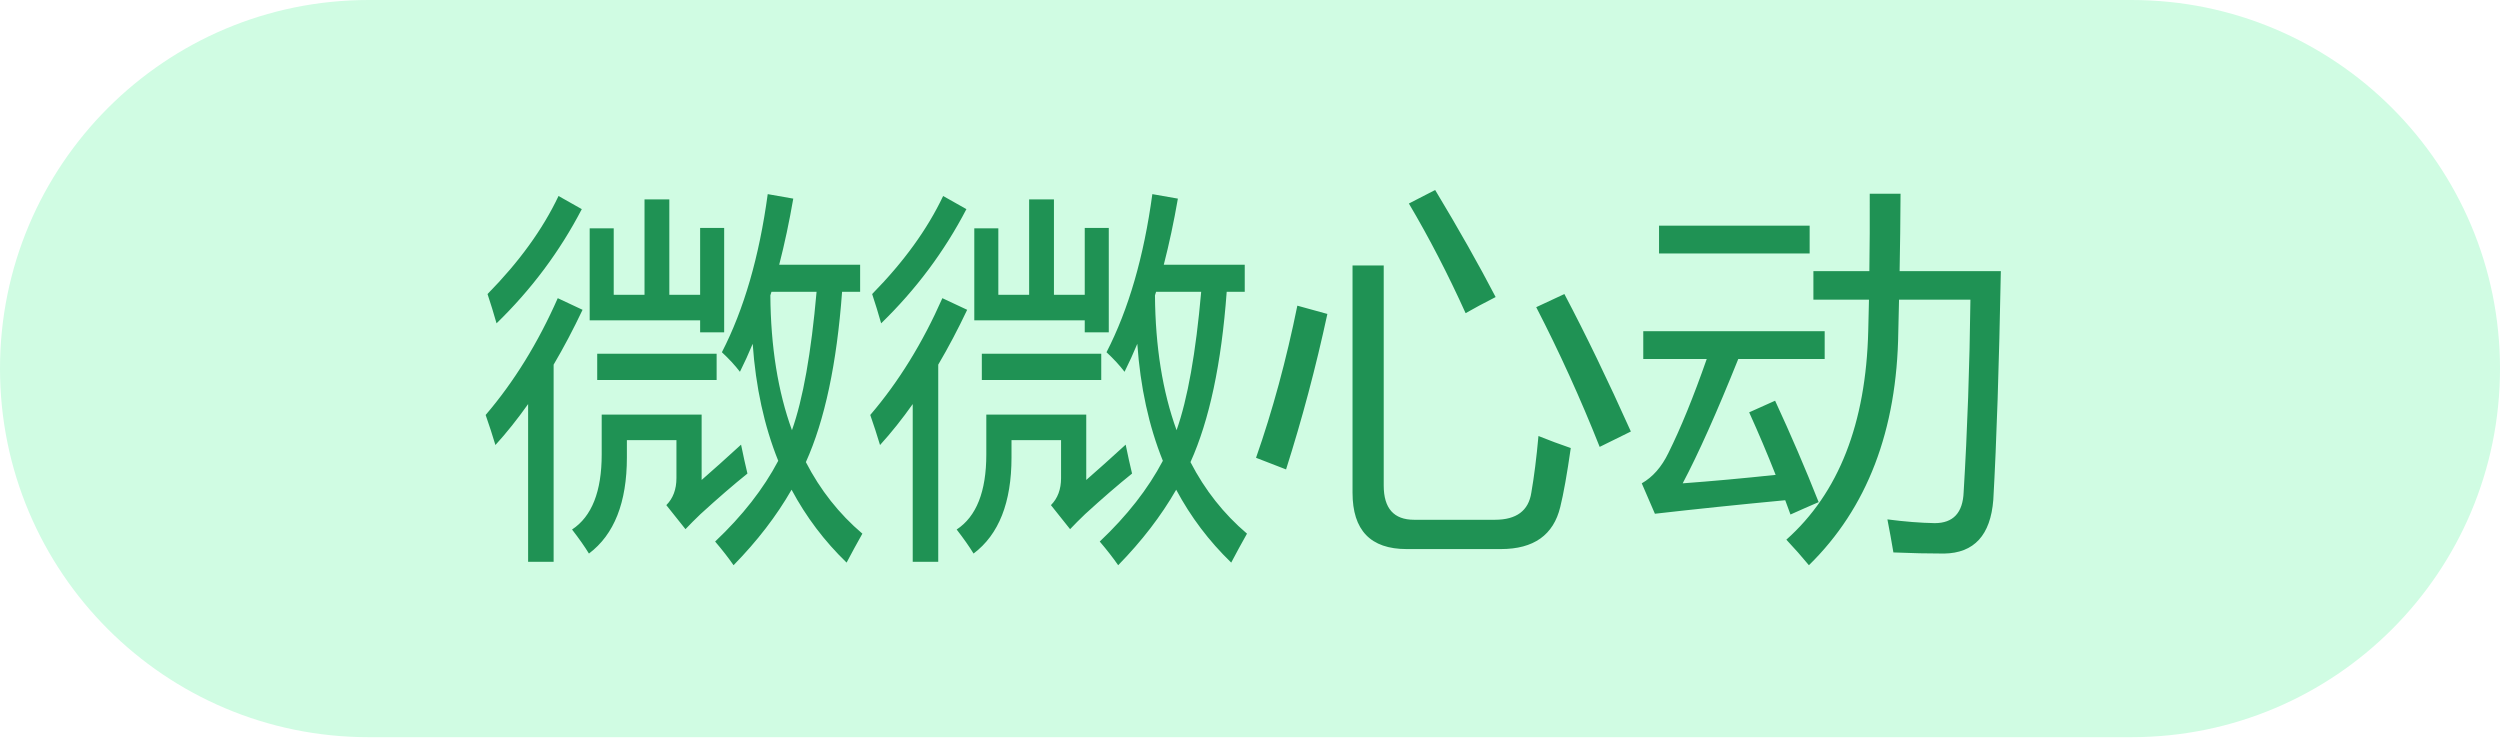
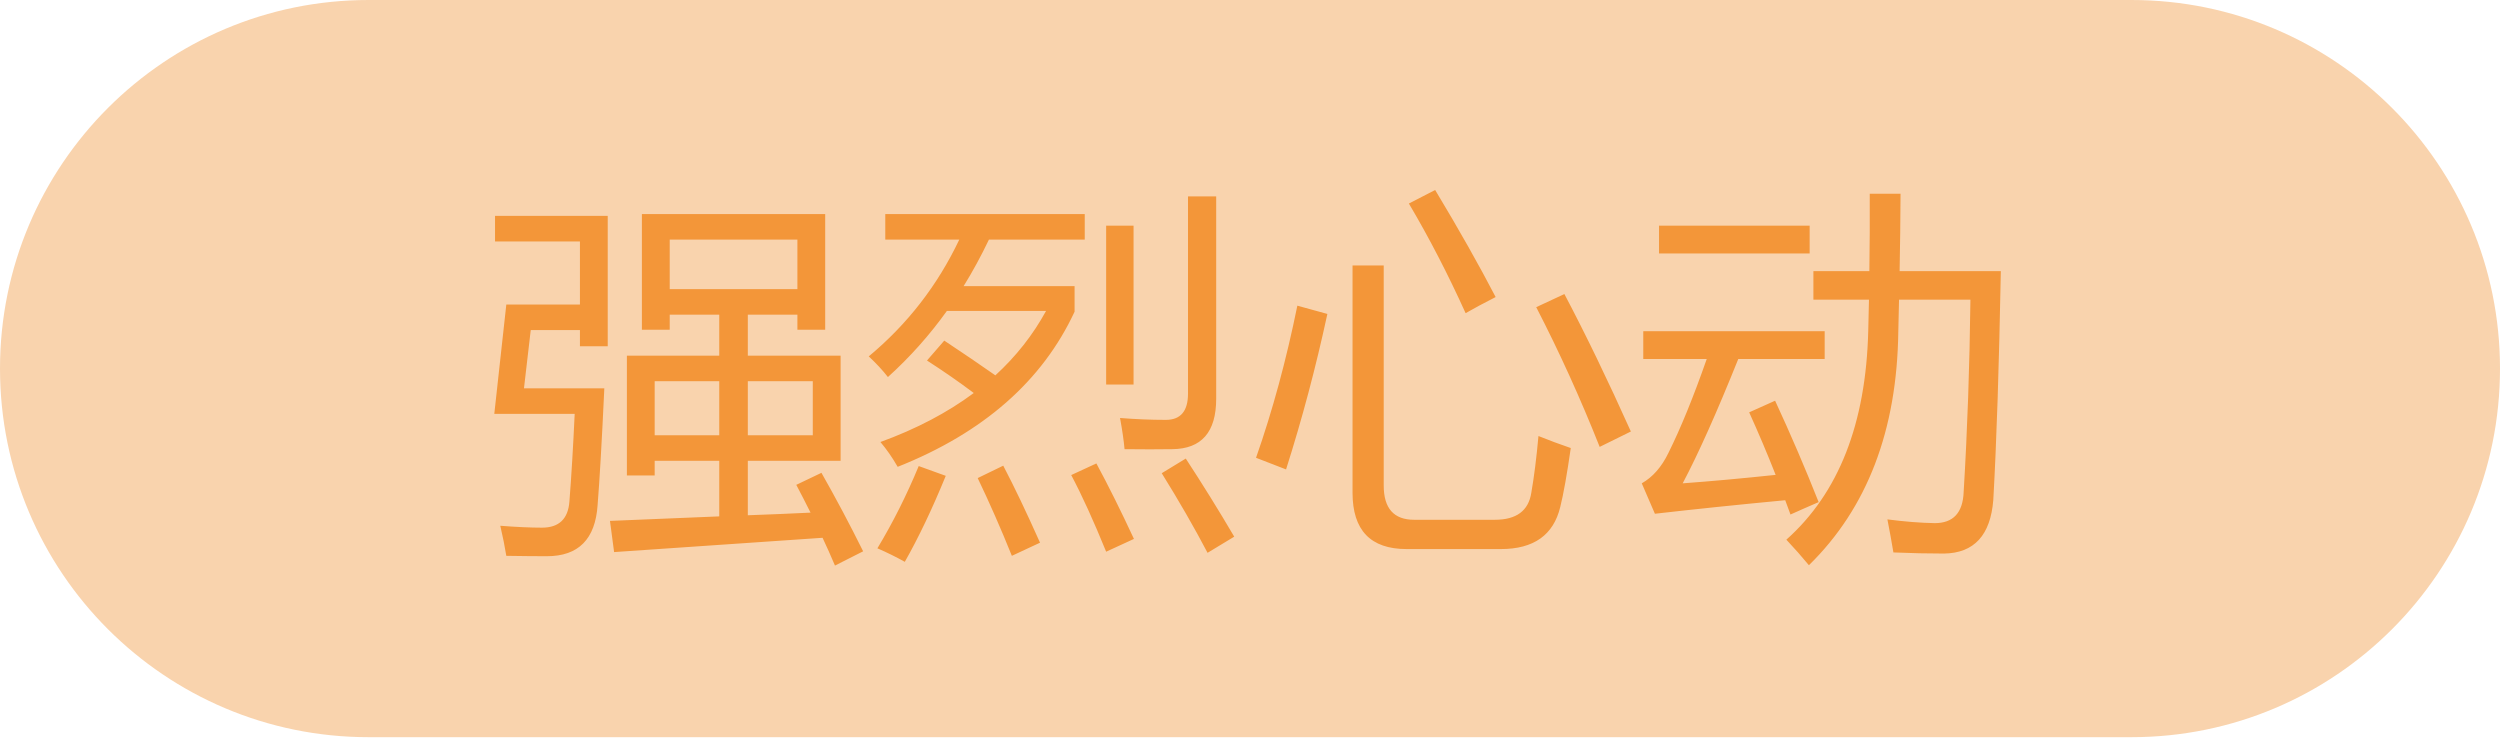
<svg xmlns="http://www.w3.org/2000/svg" width="78" height="23" viewBox="0 0 78 23" fill="none">
-   <rect width="78" height="23" rx="11.5" fill="#D0FCE3" />
-   <path d="M23.953 6.057L24.75 6.197C24.625 6.92 24.479 7.607 24.311 8.26H26.836V9.104H26.273C26.109 11.342 25.732 13.113 25.143 14.418C25.592 15.289 26.18 16.033 26.906 16.65C26.734 16.955 26.57 17.256 26.414 17.553C25.723 16.885 25.15 16.127 24.697 15.279C24.229 16.096 23.625 16.881 22.887 17.635C22.73 17.408 22.539 17.162 22.312 16.896C23.164 16.092 23.82 15.252 24.281 14.377C23.844 13.291 23.578 12.074 23.484 10.727C23.359 11.027 23.227 11.318 23.086 11.6C22.93 11.396 22.742 11.193 22.523 10.99C23.211 9.654 23.688 8.01 23.953 6.057ZM18.398 9.994V7.123H19.148V9.197H20.109V6.221H20.883V9.197H21.844V7.111H22.594V10.369H21.844V9.994H18.398ZM21.105 13.732H19.559V14.271C19.559 15.678 19.164 16.678 18.375 17.271C18.242 17.053 18.066 16.803 17.848 16.521C18.465 16.115 18.773 15.334 18.773 14.178V12.935H21.891V14.975C22.25 14.662 22.66 14.295 23.121 13.873C23.191 14.217 23.258 14.518 23.32 14.775C22.891 15.119 22.402 15.541 21.855 16.041C21.684 16.205 21.527 16.361 21.387 16.51L20.789 15.76C21 15.549 21.105 15.268 21.105 14.916V13.732ZM15.152 12.947C16.035 11.916 16.785 10.701 17.402 9.303L18.176 9.666C17.887 10.275 17.586 10.846 17.273 11.377V17.529H16.477V12.607C16.148 13.072 15.809 13.498 15.457 13.885C15.363 13.572 15.262 13.26 15.152 12.947ZM25.477 9.104H24.07L24.035 9.215C24.047 10.816 24.271 12.219 24.709 13.422C25.053 12.453 25.309 11.014 25.477 9.104ZM15.211 9.174C16.195 8.174 16.934 7.154 17.426 6.115L18.152 6.525C17.465 7.846 16.578 9.033 15.492 10.088C15.406 9.783 15.312 9.479 15.211 9.174ZM18.633 11.037H22.359V11.857H18.633V11.037ZM35.953 6.057L36.75 6.197C36.625 6.92 36.478 7.607 36.31 8.26H38.836V9.104H38.273C38.109 11.342 37.732 13.113 37.143 14.418C37.592 15.289 38.18 16.033 38.906 16.65C38.734 16.955 38.57 17.256 38.414 17.553C37.723 16.885 37.15 16.127 36.697 15.279C36.228 16.096 35.625 16.881 34.887 17.635C34.73 17.408 34.539 17.162 34.312 16.896C35.164 16.092 35.82 15.252 36.281 14.377C35.844 13.291 35.578 12.074 35.484 10.727C35.359 11.027 35.227 11.318 35.086 11.6C34.93 11.396 34.742 11.193 34.523 10.99C35.211 9.654 35.688 8.01 35.953 6.057ZM30.398 9.994V7.123H31.148V9.197H32.109V6.221H32.883V9.197H33.844V7.111H34.594V10.369H33.844V9.994H30.398ZM33.105 13.732H31.559V14.271C31.559 15.678 31.164 16.678 30.375 17.271C30.242 17.053 30.066 16.803 29.848 16.521C30.465 16.115 30.773 15.334 30.773 14.178V12.935H33.891V14.975C34.25 14.662 34.66 14.295 35.121 13.873C35.191 14.217 35.258 14.518 35.32 14.775C34.891 15.119 34.402 15.541 33.855 16.041C33.684 16.205 33.527 16.361 33.387 16.51L32.789 15.76C33 15.549 33.105 15.268 33.105 14.916V13.732ZM27.152 12.947C28.035 11.916 28.785 10.701 29.402 9.303L30.176 9.666C29.887 10.275 29.586 10.846 29.273 11.377V17.529H28.477V12.607C28.148 13.072 27.809 13.498 27.457 13.885C27.363 13.572 27.262 13.26 27.152 12.947ZM37.477 9.104H36.07L36.035 9.215C36.047 10.816 36.272 12.219 36.709 13.422C37.053 12.453 37.309 11.014 37.477 9.104ZM27.211 9.174C28.195 8.174 28.934 7.154 29.426 6.115L30.152 6.525C29.465 7.846 28.578 9.033 27.492 10.088C27.406 9.783 27.312 9.479 27.211 9.174ZM30.633 11.037H34.359V11.857H30.633V11.037ZM42.199 8.283H43.172V15.15C43.172 15.861 43.488 16.217 44.121 16.217H46.641C47.312 16.217 47.691 15.935 47.777 15.373C47.863 14.881 47.938 14.291 48 13.604C48.328 13.736 48.664 13.861 49.008 13.979C48.891 14.799 48.781 15.412 48.68 15.818C48.469 16.693 47.852 17.131 46.828 17.131H43.887C42.762 17.131 42.199 16.545 42.199 15.373V8.283ZM48.809 9.174C49.473 10.432 50.164 11.861 50.883 13.463L49.91 13.943C49.309 12.428 48.648 10.975 47.93 9.584L48.809 9.174ZM40.477 9.537L41.414 9.795C41.055 11.459 40.625 13.076 40.125 14.646L39.188 14.283C39.703 12.815 40.133 11.232 40.477 9.537ZM44.777 5.928C45.52 7.162 46.148 8.275 46.664 9.268C46.297 9.455 45.984 9.623 45.727 9.771C45.18 8.561 44.59 7.42 43.957 6.35L44.777 5.928ZM56.578 8.459H58.324C58.336 7.674 58.34 6.869 58.336 6.045H59.297C59.293 6.861 59.283 7.666 59.268 8.459H62.426C62.371 11.412 62.293 13.791 62.191 15.596C62.105 16.697 61.594 17.256 60.656 17.271C60.172 17.271 59.645 17.26 59.074 17.236C59.02 16.908 58.957 16.564 58.887 16.205C59.426 16.275 59.918 16.314 60.363 16.322C60.941 16.322 61.242 15.998 61.266 15.35C61.383 13.412 61.453 11.412 61.477 9.35H59.25C59.242 9.686 59.234 10.018 59.227 10.346C59.188 13.424 58.258 15.854 56.438 17.635C56.219 17.369 55.984 17.104 55.734 16.838C57.367 15.385 58.219 13.213 58.289 10.322C58.297 10.002 58.305 9.678 58.312 9.35H56.578V8.459ZM55.383 12.502C55.875 13.565 56.328 14.619 56.742 15.666C56.398 15.815 56.105 15.943 55.863 16.053C55.809 15.904 55.754 15.756 55.699 15.607C54.211 15.748 52.855 15.889 51.633 16.029L51.223 15.08C51.566 14.885 51.844 14.568 52.055 14.131C52.438 13.361 52.836 12.385 53.25 11.201H51.27V10.334H56.93V11.201H54.234C53.566 12.865 52.988 14.158 52.5 15.08C53.398 15.014 54.365 14.926 55.4 14.816C55.139 14.152 54.863 13.502 54.574 12.865L55.383 12.502ZM51.762 7.041H56.461V7.908H51.762V7.041Z" fill="#1F9254" />
+   <rect width="78" height="23" rx="11.5" fill="#F9D3AD" />
+   <path d="M24.844 15.127L25.629 14.752C26.082 15.549 26.516 16.365 26.93 17.201L26.051 17.646C25.926 17.35 25.797 17.061 25.664 16.779C23.242 16.943 21.074 17.092 19.16 17.225L19.031 16.252C20.203 16.205 21.34 16.158 22.441 16.111V14.377H20.426V14.834H19.559V11.096H22.441V9.818H20.895V10.287H20.027V6.678H25.746V10.287H24.879V9.818H23.332V11.096H26.227V14.377H23.332V16.076C23.996 16.053 24.648 16.025 25.289 15.994C25.141 15.697 24.992 15.408 24.844 15.127ZM15.797 9.502H18.094V7.533H15.445V6.736H18.961V10.803H18.094V10.299H16.559L16.348 12.115H18.855C18.777 13.779 18.707 14.994 18.645 15.76C18.574 16.822 18.047 17.354 17.062 17.354C16.711 17.354 16.289 17.35 15.797 17.342C15.75 17.053 15.688 16.74 15.609 16.404C16.117 16.443 16.551 16.463 16.91 16.463C17.441 16.463 17.727 16.189 17.766 15.643C17.828 14.846 17.883 13.935 17.93 12.912H15.422L15.797 9.502ZM24.879 7.475H20.895V9.021H24.879V7.475ZM25.359 13.58V11.893H23.332V13.58H25.359ZM20.426 13.58H22.441V11.893H20.426V13.58ZM28.922 11.248L29.461 10.627C30.051 11.018 30.582 11.379 31.055 11.711C31.699 11.121 32.227 10.451 32.637 9.701H29.543C29 10.459 28.387 11.146 27.703 11.764C27.539 11.553 27.34 11.338 27.105 11.119C28.312 10.115 29.254 8.9 29.93 7.475H27.621V6.678H33.844V7.475H30.855C30.613 7.982 30.35 8.467 30.064 8.928H33.527V9.725C32.52 11.889 30.68 13.502 28.008 14.565C27.836 14.268 27.656 14.01 27.469 13.791C28.594 13.381 29.564 12.871 30.381 12.262C29.936 11.926 29.449 11.588 28.922 11.248ZM37.945 6.127V12.443C37.945 13.482 37.488 14.006 36.574 14.014C36.145 14.021 35.648 14.021 35.086 14.014C35.062 13.748 35.016 13.424 34.945 13.041C35.43 13.08 35.906 13.1 36.375 13.1C36.836 13.1 37.066 12.826 37.066 12.279V6.127H37.945ZM34.512 7.041H35.367V11.998H34.512V7.041ZM28.664 14.541L29.508 14.846C29.086 15.877 28.66 16.771 28.23 17.529C27.965 17.381 27.68 17.24 27.375 17.107C27.859 16.303 28.289 15.447 28.664 14.541ZM36.246 14.764L36.996 14.307C37.527 15.119 38.031 15.932 38.508 16.744L37.676 17.248C37.262 16.459 36.785 15.631 36.246 14.764ZM30.504 14.916L31.301 14.529C31.645 15.185 32.027 15.986 32.449 16.932L31.57 17.342C31.227 16.49 30.871 15.682 30.504 14.916ZM33.422 14.822L34.207 14.459C34.582 15.154 34.973 15.94 35.379 16.814L34.512 17.213C34.121 16.252 33.758 15.455 33.422 14.822ZM42.199 8.283H43.172V15.15C43.172 15.861 43.488 16.217 44.121 16.217H46.641C47.312 16.217 47.691 15.935 47.777 15.373C47.863 14.881 47.938 14.291 48 13.604C48.328 13.736 48.664 13.861 49.008 13.979C48.891 14.799 48.781 15.412 48.68 15.818C48.469 16.693 47.852 17.131 46.828 17.131H43.887C42.762 17.131 42.199 16.545 42.199 15.373V8.283ZM48.809 9.174C49.473 10.432 50.164 11.861 50.883 13.463L49.91 13.943C49.309 12.428 48.648 10.975 47.93 9.584L48.809 9.174ZM40.477 9.537L41.414 9.795C41.055 11.459 40.625 13.076 40.125 14.646L39.188 14.283C39.703 12.815 40.133 11.232 40.477 9.537ZM44.777 5.928C45.52 7.162 46.148 8.275 46.664 9.268C46.297 9.455 45.984 9.623 45.727 9.771C45.18 8.561 44.59 7.42 43.957 6.35L44.777 5.928ZM56.578 8.459H58.324C58.336 7.674 58.34 6.869 58.336 6.045H59.297C59.293 6.861 59.283 7.666 59.268 8.459H62.426C62.371 11.412 62.293 13.791 62.191 15.596C62.105 16.697 61.594 17.256 60.656 17.271C60.172 17.271 59.645 17.26 59.074 17.236C59.02 16.908 58.957 16.564 58.887 16.205C59.426 16.275 59.918 16.314 60.363 16.322C60.941 16.322 61.242 15.998 61.266 15.35C61.383 13.412 61.453 11.412 61.477 9.35H59.25C59.242 9.686 59.234 10.018 59.227 10.346C59.188 13.424 58.258 15.854 56.438 17.635C56.219 17.369 55.984 17.104 55.734 16.838C57.367 15.385 58.219 13.213 58.289 10.322C58.297 10.002 58.305 9.678 58.312 9.35H56.578V8.459ZM55.383 12.502C55.875 13.565 56.328 14.619 56.742 15.666C56.398 15.815 56.105 15.943 55.863 16.053C55.809 15.904 55.754 15.756 55.699 15.607C54.211 15.748 52.855 15.889 51.633 16.029L51.223 15.08C51.566 14.885 51.844 14.568 52.055 14.131C52.438 13.361 52.836 12.385 53.25 11.201H51.27V10.334H56.93V11.201H54.234C53.566 12.865 52.988 14.158 52.5 15.08C53.398 15.014 54.365 14.926 55.4 14.816C55.139 14.152 54.863 13.502 54.574 12.865L55.383 12.502ZM51.762 7.041H56.461V7.908H51.762V7.041Z" fill="#F39639" />
</svg>
